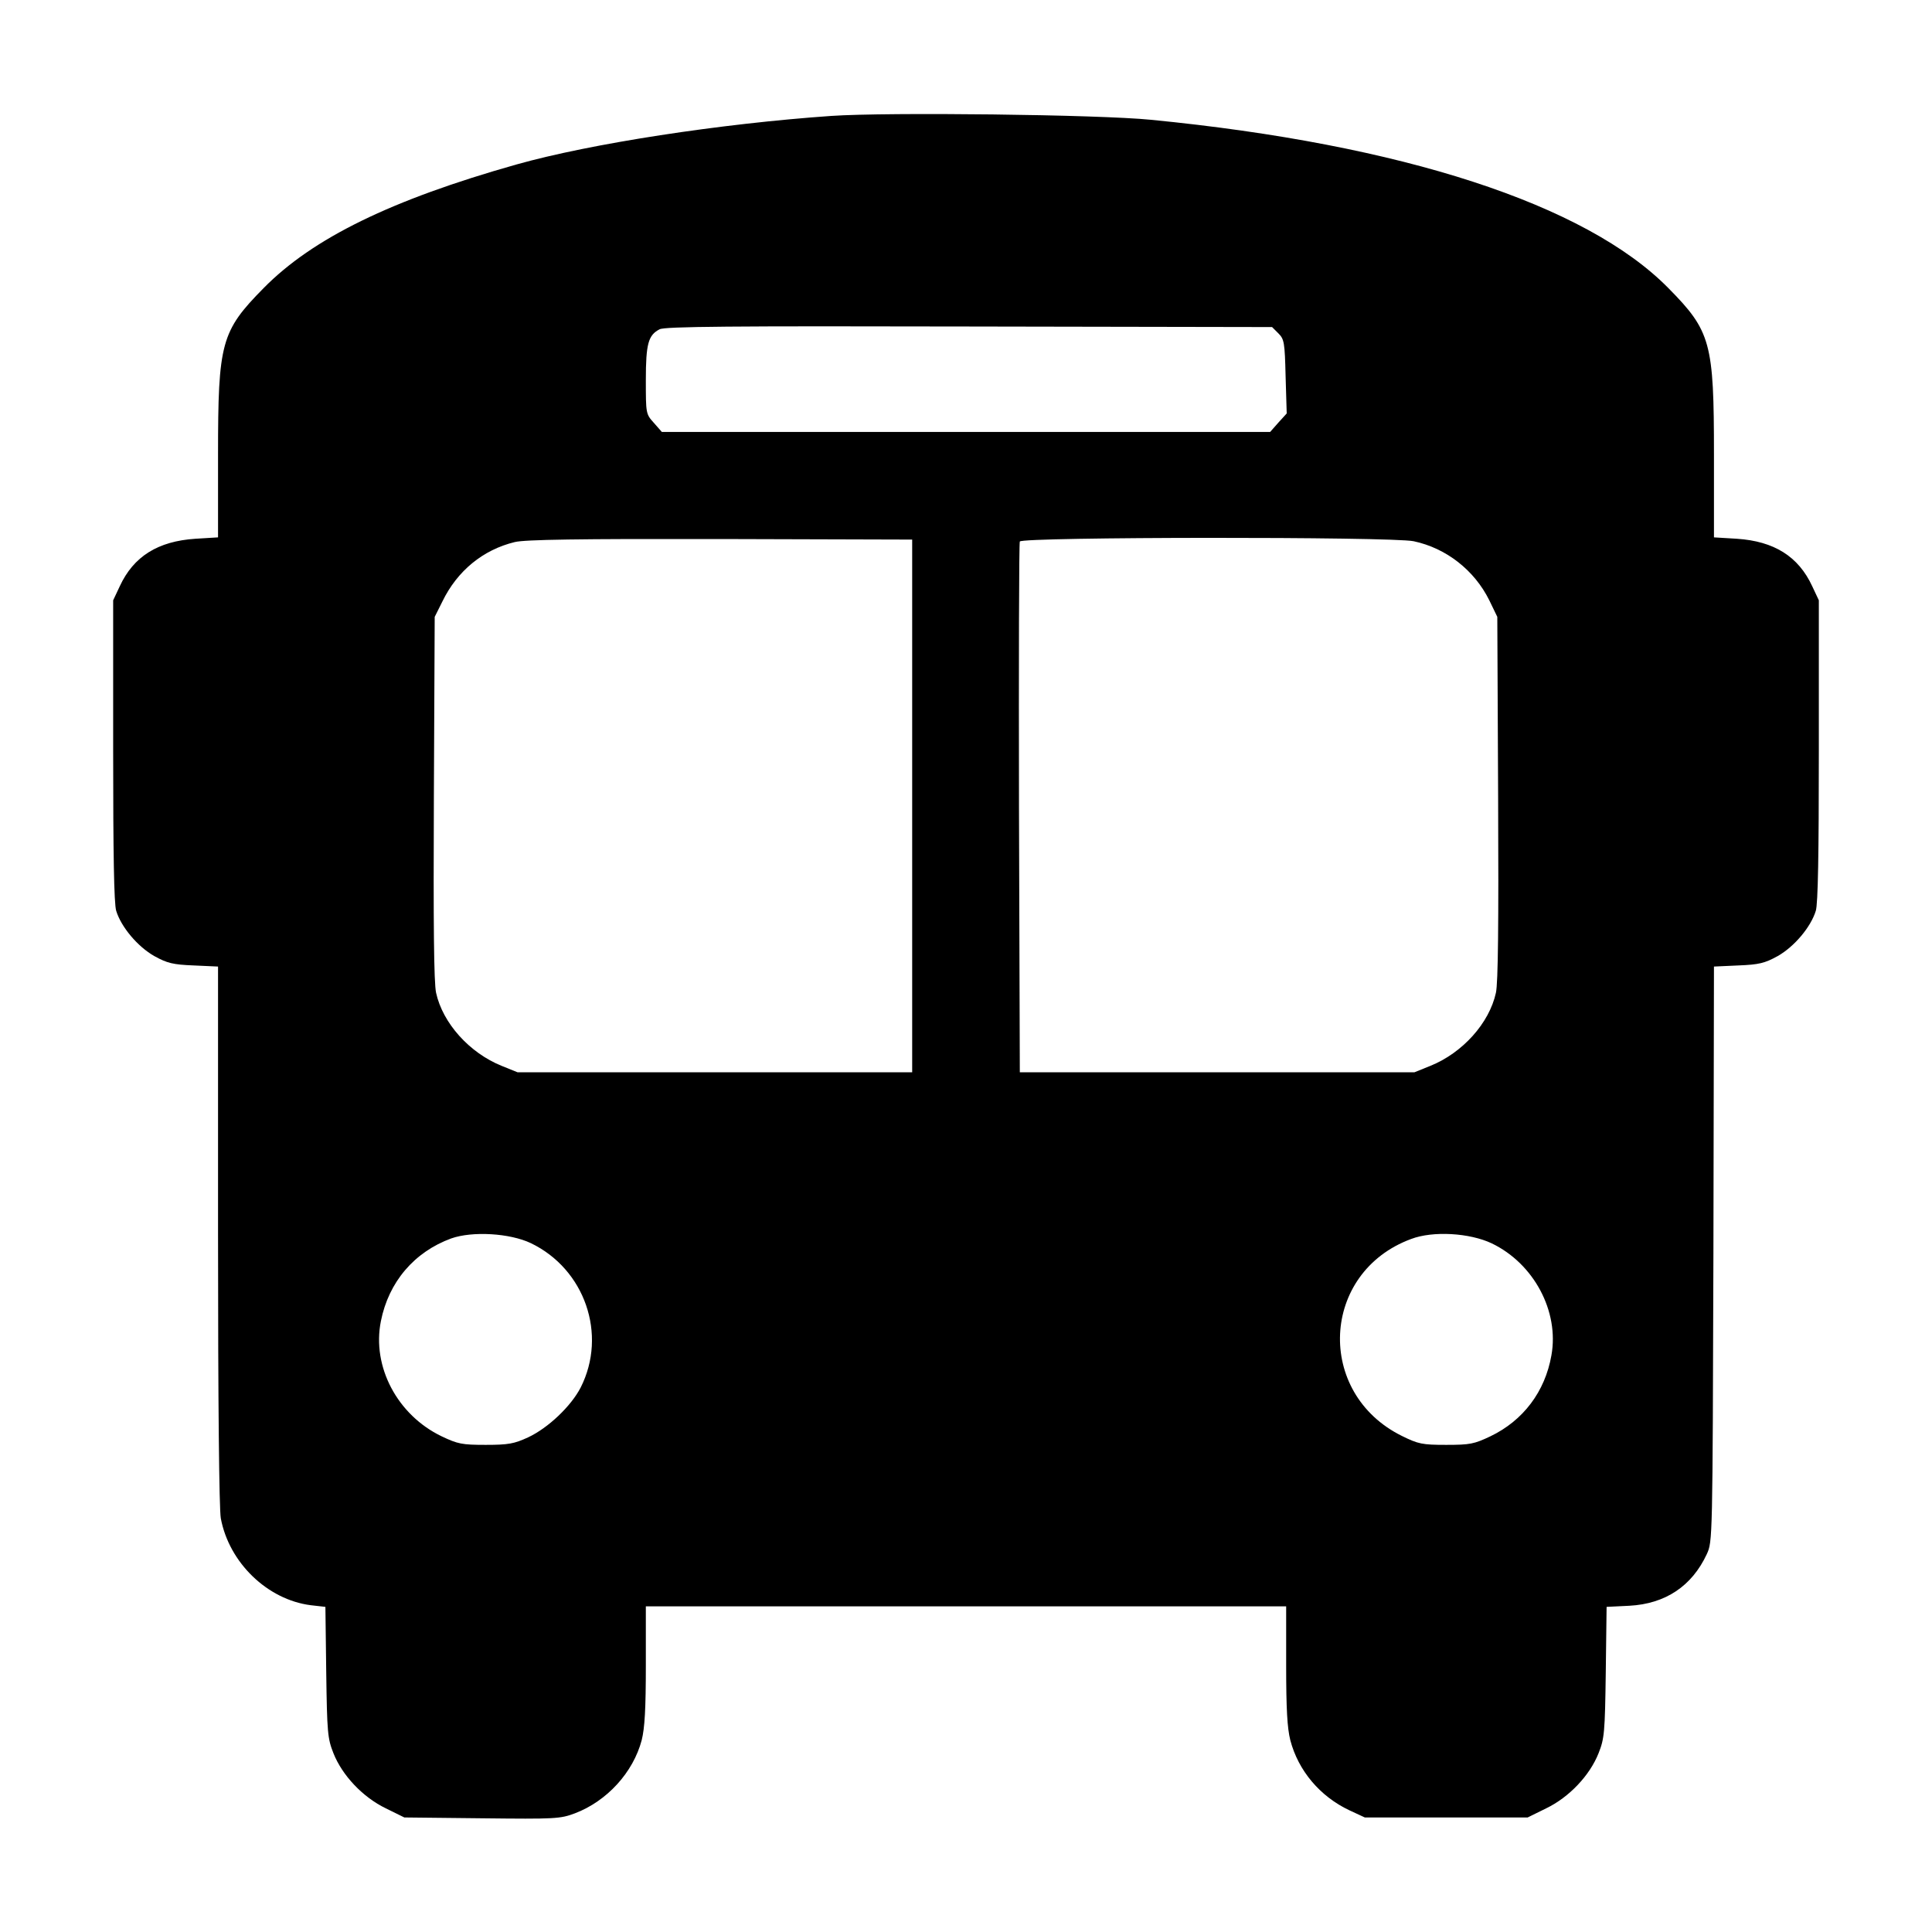
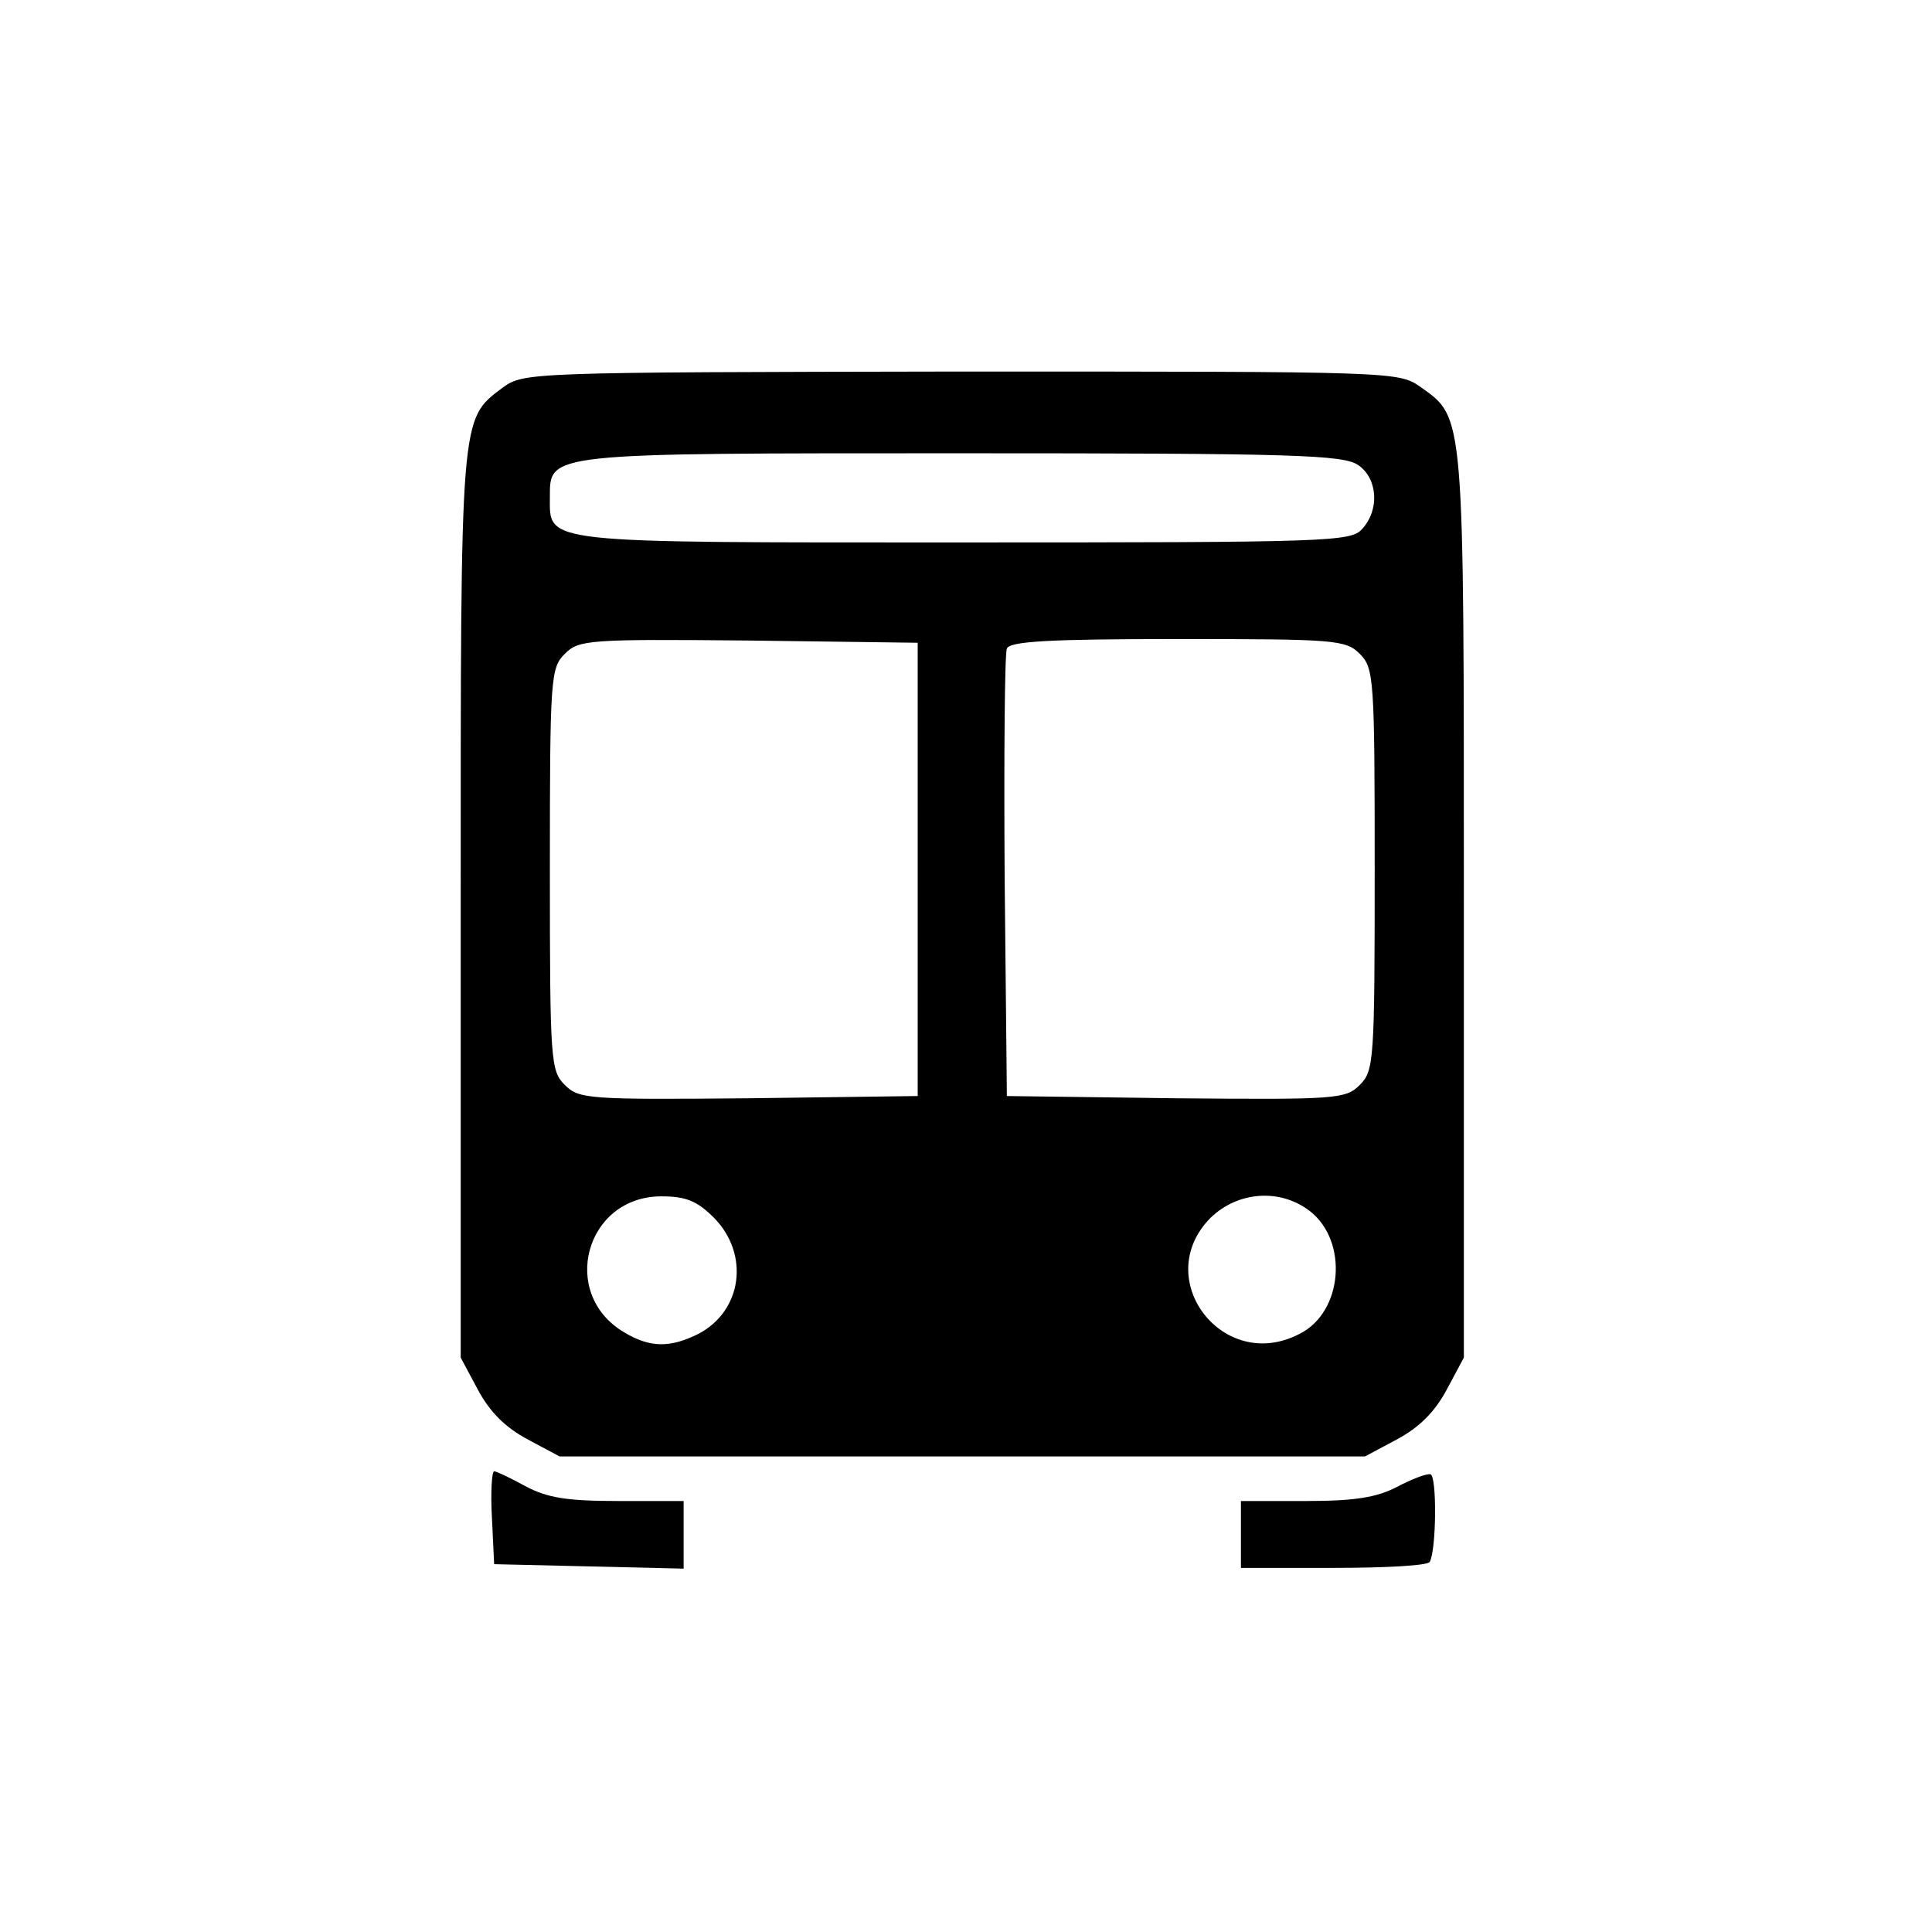
- <svg xmlns="http://www.w3.org/2000/svg" version="1.0" width="700pt" height="700pt" viewBox="0 0 700 700" preserveAspectRatio="xMidYMid meet">
-   <g transform="translate(0,700) scale(0.1,-0.1)" fill="#000000" stroke="none">
-     <path d="M3012 6580 c-402 -28 -871 -100 -1141 -176 -453 -128 -738 -267 -916 -448 -154 -156 -165 -198 -165 -602 l0 -301 -82 -5 c-136 -9 -224 -64 -274 -172 l-24 -51 0 -544 c0 -375 3 -555 11 -581 18 -59 78 -130 138 -164 47 -26 68 -31 143 -34 l88 -4 0 -973 c0 -615 4 -992 10 -1026 30 -161 169 -295 326 -315 l53 -6 3 -237 c3 -219 5 -240 26 -293 32 -81 107 -160 190 -200 l67 -33 281 -3 c266 -3 284 -2 337 18 116 44 211 148 242 265 11 44 15 113 15 272 l0 213 1160 0 1160 0 0 -213 c0 -160 4 -228 15 -272 29 -111 108 -204 214 -254 l56 -26 295 0 295 0 67 33 c83 40 158 119 190 200 21 53 23 74 26 293 l3 237 82 4 c131 7 227 71 281 187 21 46 21 48 24 1087 l2 1042 88 4 c75 3 96 8 143 34 60 34 120 105 138 164 8 26 11 206 11 581 l0 544 -24 51 c-50 108 -138 163 -273 172 l-83 5 0 301 c0 404 -11 446 -165 602 -299 304 -965 521 -1875 610 -190 19 -954 28 -1158 14z m1620 -788 c21 -21 23 -33 26 -156 l4 -134 -30 -33 -30 -34 -1102 0 -1102 0 -29 33 c-29 32 -29 34 -29 155 0 132 9 163 50 184 20 10 255 12 1122 10 l1097 -2 23 -23z m-1327 -1712 l0 -965 -715 0 -715 0 -57 23 c-117 47 -214 155 -238 265 -8 36 -10 249 -8 707 l3 655 28 56 c54 111 147 187 262 215 37 9 227 12 745 11 l695 -2 0 -965z m1817 959 c118 -25 220 -105 274 -214 l29 -60 3 -655 c2 -458 0 -671 -8 -707 -24 -110 -121 -218 -238 -265 l-57 -23 -715 0 -715 0 -3 955 c-1 525 0 961 3 968 6 17 1347 18 1427 1z m-3199 -2543 c196 -94 278 -331 181 -523 -35 -68 -118 -147 -191 -181 -50 -23 -71 -27 -153 -27 -86 0 -101 3 -160 31 -160 77 -253 252 -220 417 28 142 121 251 255 300 77 27 212 19 288 -17z m3482 -1 c152 -73 245 -246 216 -406 -23 -131 -102 -236 -221 -293 -59 -28 -74 -31 -160 -31 -87 0 -101 3 -160 32 -315 155 -295 593 33 714 79 30 212 22 292 -16z" />
+ <svg xmlns="http://www.w3.org/2000/svg" version="1.0" width="260pt" height="260pt" viewBox="0 0 260 260" preserveAspectRatio="xMidYMid meet">
+   <g transform="translate(0,260) scale(0.1,-0.1)" fill="#000000" stroke="none">
+     <path d="M676 2078 c-57 -43 -56 -34 -56 -696 l0 -609 23 -43 c16 -30 37 -51 67 -67 l43 -23 542 0 542 0 43 23 c30 16 51 37 67 67 l23 43 0 609 c0 665 1 655 -58 697 -30 21 -32 21 -619 21 -585 -1 -588 -1 -617 -22z m1152 -104 c26 -18 29 -60 5 -86 -15 -17 -45 -18 -536 -18 -573 0 -557 -2 -557 61 0 60 -6 59 555 59 446 0 513 -2 533 -16z m-593 -544 l0 -305 -227 -3 c-217 -2 -229 -1 -248 18 -19 19 -20 32 -20 290 0 258 1 271 20 290 19 19 31 20 248 18 l227 -3 0 -305z m595 290 c19 -19 20 -33 20 -290 0 -258 -1 -271 -20 -290 -19 -19 -31 -20 -248 -18 l-227 3 -3 295 c-1 162 0 300 3 307 3 10 58 13 230 13 212 0 226 -1 245 -20z m-869 -759 c48 -49 38 -125 -21 -156 -38 -19 -65 -19 -100 2 -88 52 -52 183 50 183 33 0 48 -6 71 -29z m802 9 c52 -41 44 -136 -14 -165 -103 -54 -201 74 -120 156 37 36 94 40 134 9z" />
+     <path d="M662 558 l3 -63 128 -3 127 -3 0 46 0 45 -88 0 c-68 0 -95 4 -125 20 -20 11 -39 20 -42 20 -3 0 -5 -28 -3 -62z" />
+     <path d="M1880 599 c-27 -14 -56 -19 -122 -19 l-88 0 0 -45 0 -45 124 0 c69 0 127 3 130 8 9 15 10 116 1 118 -6 1 -26 -7 -45 -17z" />
  </g>
</svg>
